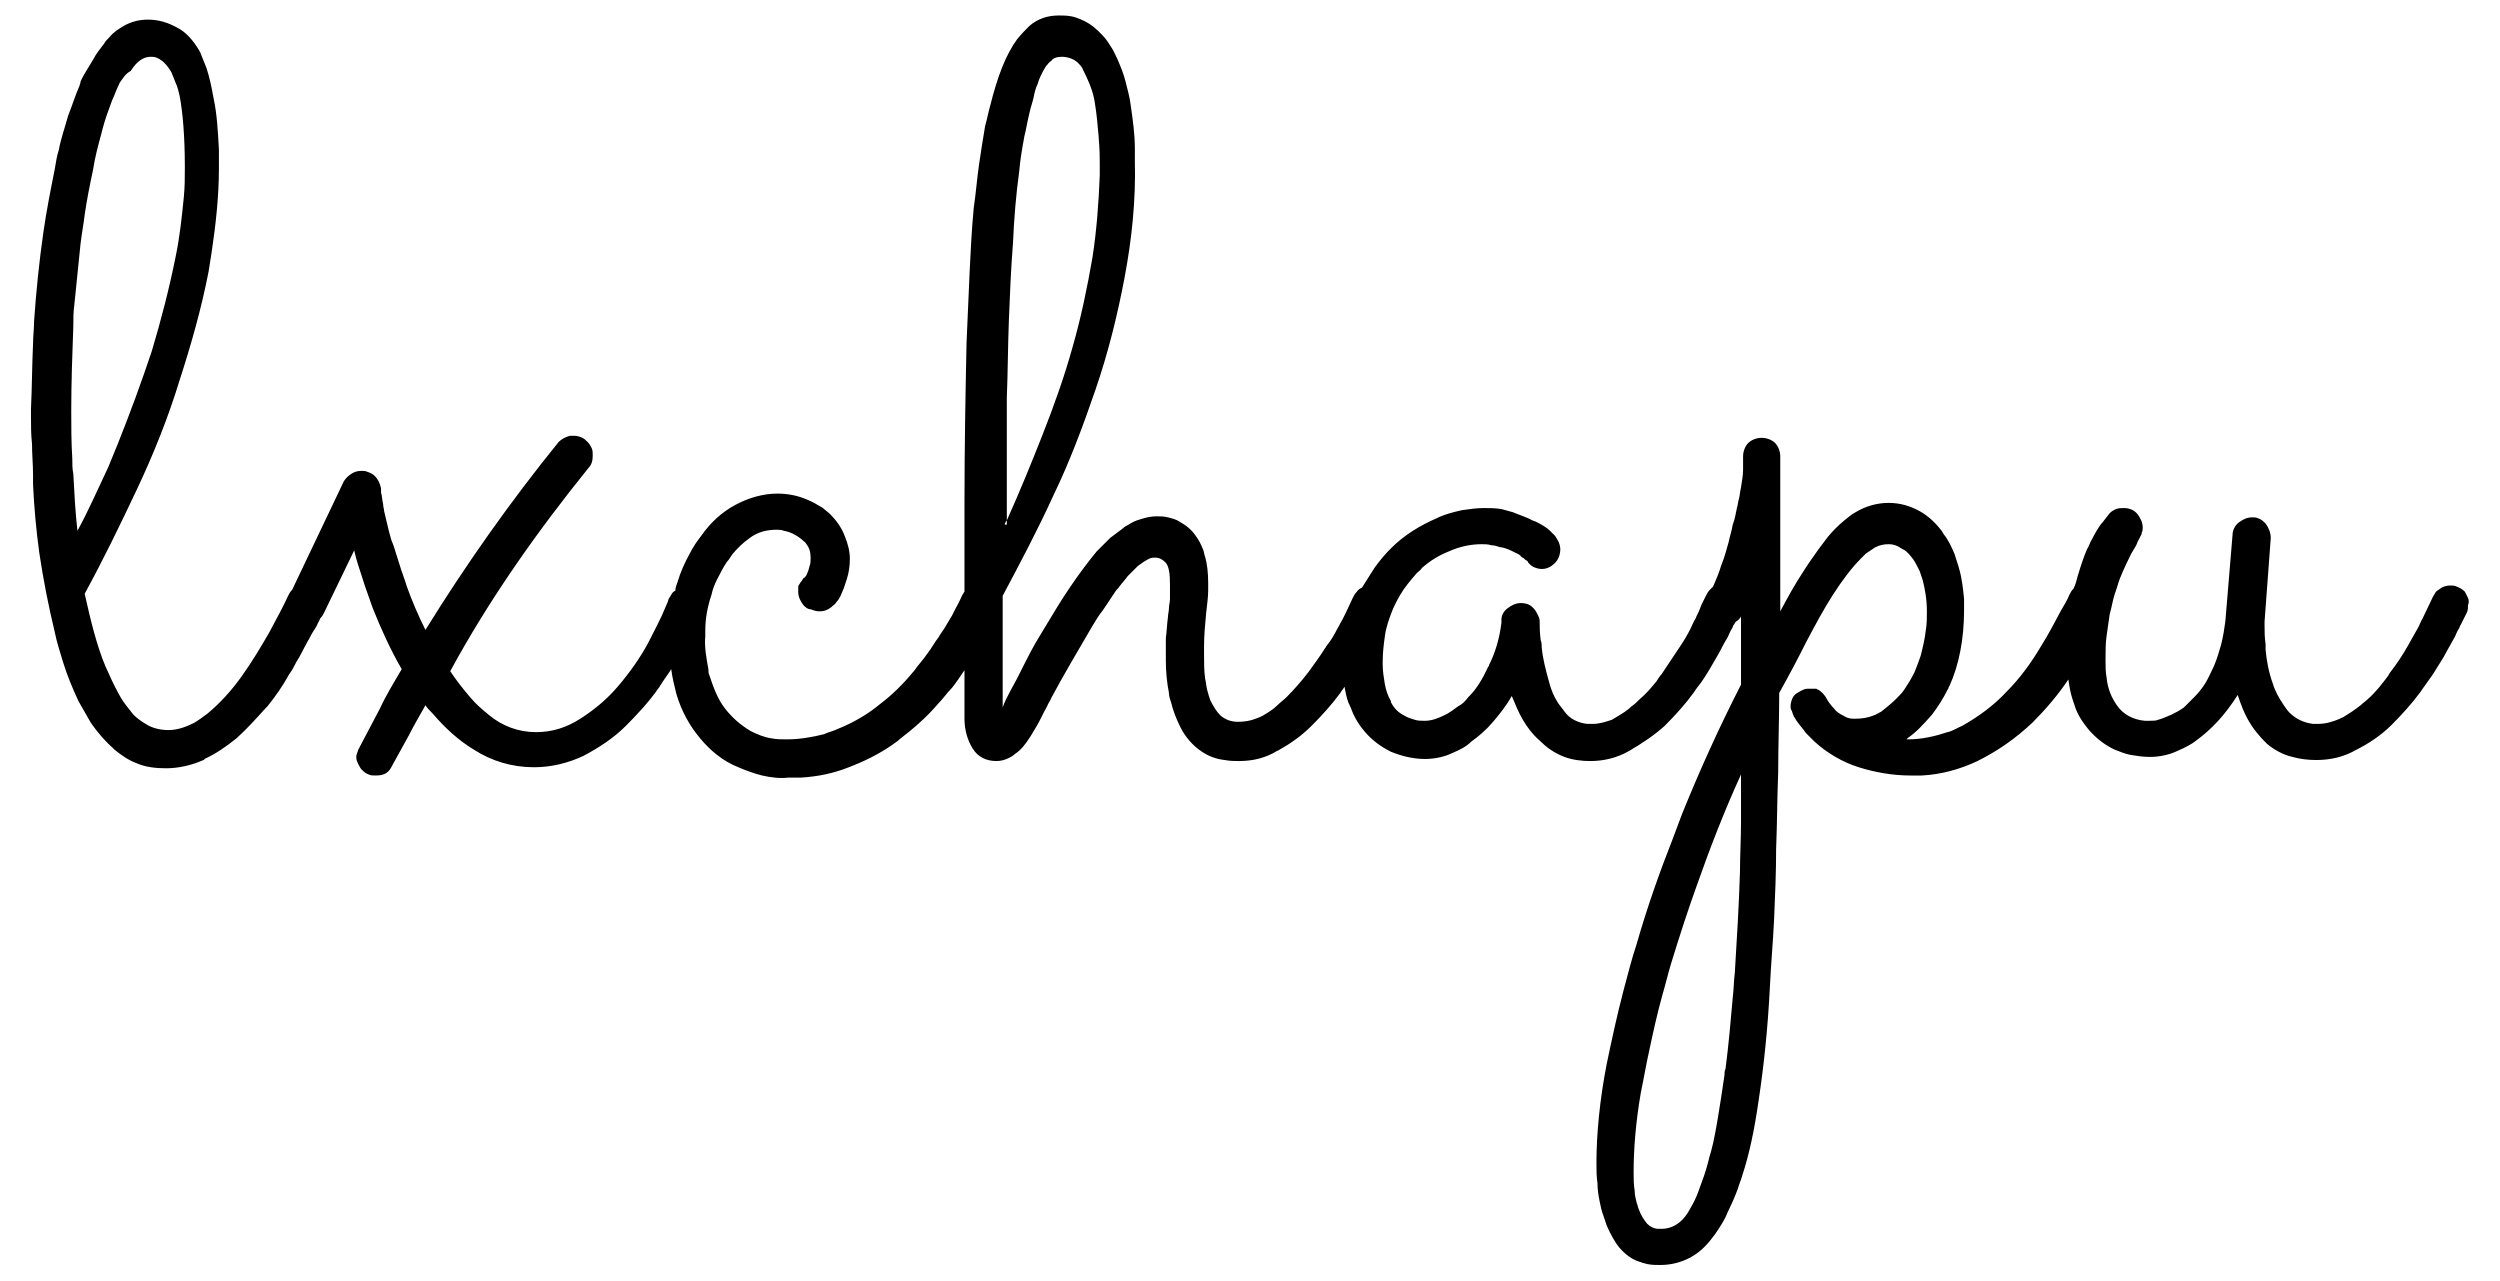
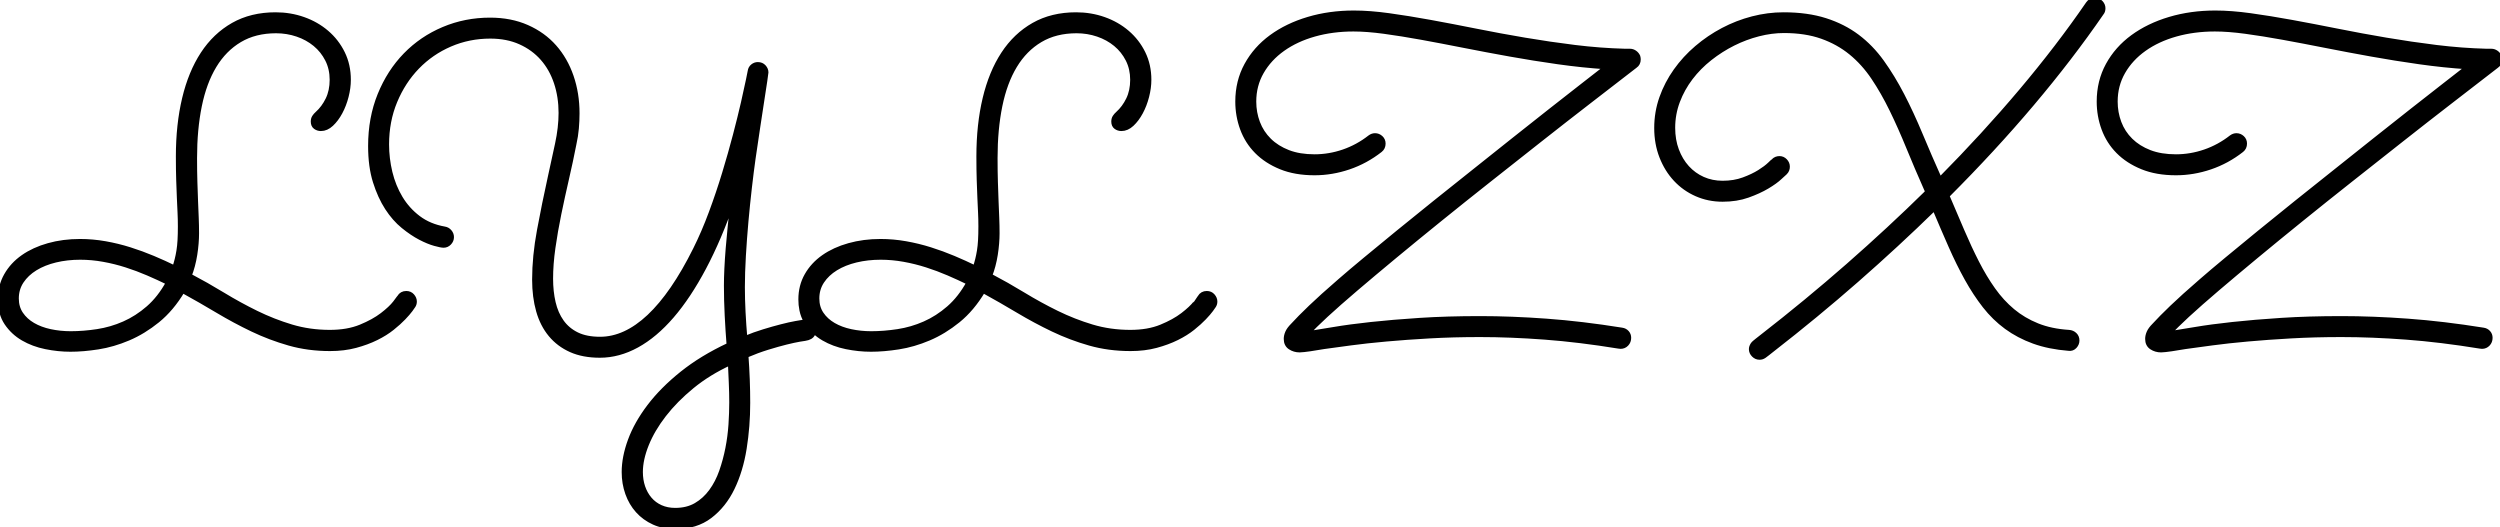
- <svg viewBox="0 0 242.1 124" height="50">
-   <g>
-     <path d="M239,57.9c-0.1-0.2-0.2-0.4-0.3-0.6c-0.2-0.2-0.5-0.4-0.8-0.5c-0.2-0.1-0.4-0.1-0.6-0.1c-0.4,0-0.7,0.1-1,0.3   c-0.1,0.1-0.3,0.2-0.4,0.3c-0.1,0.2-0.2,0.3-0.3,0.5c-0.3,0.6-0.6,1.3-1,2.1c-0.2,0.3-0.3,0.7-0.5,1c-0.3,0.5-0.6,1.1-0.9,1.6   c-0.5,0.9-1.1,1.8-1.8,2.7c0,0.1-0.1,0.1-0.1,0.2c-0.6,0.8-1.2,1.6-2,2.3c-0.2,0.2-0.5,0.4-0.7,0.6c-0.5,0.4-1.1,0.8-1.6,1.1   c-0.1,0.1-0.3,0.1-0.4,0.2c-0.7,0.3-1.4,0.5-2.1,0.5H224c-0.9-0.1-1.7-0.5-2.3-1.1c-0.2-0.2-0.4-0.5-0.6-0.8c-0.4-0.6-0.8-1.3-1-2   c-0.4-1.1-0.6-2.2-0.7-3.3v-0.5c-0.1-0.7-0.1-1.3-0.1-1.8v-0.4l0.6-8.1c0-0.5-0.2-1-0.5-1.4c-0.2-0.2-0.4-0.4-0.7-0.5   c-0.2-0.1-0.4-0.1-0.6-0.1c-0.5,0-0.9,0.2-1.3,0.5c-0.4,0.3-0.6,0.8-0.6,1.2l-0.7,8.4c-0.1,0.7-0.2,1.4-0.4,2.2   c-0.2,0.7-0.4,1.4-0.7,2.1c-0.3,0.6-0.5,1.1-0.8,1.6s-0.7,1-1.1,1.4l-1,1c-0.4,0.3-0.8,0.5-1.2,0.7c-0.5,0.2-0.9,0.4-1.3,0.5   c-0.2,0.1-0.5,0.1-0.8,0.1h-0.5c-1.1-0.1-2.1-0.6-2.7-1.5c-0.5-0.7-0.9-1.6-1-2.7c-0.1-0.5-0.1-1.1-0.1-1.6c0-0.1,0-0.1,0-0.2   c0-0.8,0-1.5,0.1-2.2c0.1-0.7,0.2-1.4,0.3-2.1c0.2-0.7,0.3-1.4,0.5-2c0.2-0.5,0.3-1,0.5-1.5c0.4-1,0.8-1.8,1.1-2.4   c0.3-0.5,0.5-0.8,0.6-1.1c0-0.1,0.1-0.2,0.1-0.2c0.1-0.2,0.2-0.4,0.3-0.6v-0.1c0.1-0.2,0.1-0.3,0.1-0.5c0-0.5-0.2-0.9-0.5-1.3   c-0.3-0.4-0.8-0.6-1.3-0.6c-0.3,0-0.5,0-0.8,0.1c-0.2,0.1-0.4,0.2-0.6,0.4l-0.7,0.9l-0.1,0.1c-0.3,0.4-0.6,0.9-0.9,1.5   c-0.2,0.3-0.3,0.7-0.5,1c-0.3,0.7-0.6,1.6-0.9,2.6c-0.1,0.4-0.2,0.8-0.4,1.2c-0.2,0.2-0.3,0.4-0.4,0.6c-0.2,0.5-0.5,1-0.8,1.5   c-0.6,1.1-1.2,2.3-1.9,3.4c-1,1.7-2.1,3.2-3.4,4.5c-1.2,1.3-2.7,2.4-4.3,3.3c-0.5,0.2-0.9,0.5-1.4,0.6c-1.2,0.4-2.5,0.7-3.8,0.7   h-0.2c0,0,0.1,0,0.1-0.1c0.9-0.6,1.6-1.4,2.4-2.3c0.6-0.8,1.1-1.6,1.5-2.4c0.1-0.1,0.1-0.3,0.2-0.4c0.9-2,1.4-4.5,1.4-7.3V58   c-0.1-1-0.2-2-0.5-3c-0.1-0.4-0.3-0.9-0.4-1.3c-0.3-0.7-0.6-1.4-1.1-2c0-0.1-0.1-0.1-0.1-0.2c-0.6-0.8-1.3-1.5-2.2-2   c-0.9-0.5-1.9-0.8-3-0.8c-1.1,0-2.2,0.3-3.2,0.9c-0.4,0.2-0.7,0.5-1.1,0.8c-0.6,0.5-1.1,1-1.6,1.6c-0.3,0.4-0.6,0.8-0.9,1.2   c-0.5,0.7-1,1.4-1.5,2.2c-0.8,1.2-1.5,2.5-2.2,3.8v-15c0-0.5-0.2-1-0.5-1.3s-0.8-0.5-1.3-0.5s-1,0.2-1.3,0.5s-0.5,0.8-0.5,1.3v1.1   c0,0.1,0,0.1,0,0.2c0,0.5-0.1,1-0.2,1.7c-0.1,0.4-0.1,0.7-0.2,1.1c-0.1,0.3-0.1,0.6-0.2,0.9c-0.1,0.5-0.2,1.1-0.4,1.6   c-0.1,0.6-0.3,1.2-0.4,1.7c-0.2,0.7-0.4,1.5-0.7,2.2c-0.2,0.7-0.5,1.4-0.8,2.1c-0.1,0.1-0.2,0.2-0.3,0.3c-0.2,0.2-0.3,0.4-0.4,0.6   c-0.1,0.2-0.2,0.4-0.3,0.6c-0.1,0.2-0.2,0.4-0.3,0.7s-0.3,0.6-0.4,0.9c-0.2,0.3-0.3,0.6-0.5,1c-0.3,0.6-0.6,1.1-1,1.7   c-0.6,0.9-1.2,1.8-1.8,2.7c-0.2,0.2-0.3,0.4-0.5,0.7c-0.5,0.6-1,1.2-1.6,1.7c-0.3,0.3-0.5,0.5-0.8,0.7c-0.4,0.4-0.9,0.7-1.4,1   c-0.2,0.1-0.3,0.2-0.5,0.3c-0.6,0.2-1.2,0.4-1.8,0.4h-0.6c-0.9-0.1-1.7-0.5-2.2-1.2c-0.2-0.3-0.4-0.5-0.6-0.8   c-0.4-0.6-0.7-1.3-0.9-2.1c-0.3-1.1-0.6-2.2-0.7-3.3c0-0.2,0-0.5-0.1-0.7c-0.1-0.8-0.1-1.4-0.1-1.9c0-0.2-0.1-0.4-0.2-0.6   c-0.1-0.2-0.2-0.4-0.4-0.6l-0.1-0.1c-0.3-0.3-0.7-0.4-1.1-0.4c-0.5,0-0.9,0.2-1.3,0.5c-0.4,0.3-0.6,0.7-0.6,1.1v0.3   c-0.2,1.6-0.6,2.9-1.2,4.1c0,0.1-0.1,0.2-0.1,0.2c-0.5,1.1-1.1,2.1-1.8,2.8c0,0,0,0-0.1,0.1c-0.3,0.4-0.6,0.7-1,0.9   c-0.4,0.3-0.8,0.6-1.2,0.8c-0.8,0.4-1.4,0.6-2,0.6h-0.1c-0.3,0-0.6,0-0.9-0.1c-0.3-0.1-0.7-0.2-1-0.4c-0.6-0.3-1-0.7-1.3-1.3   c0,0,0,0,0-0.1c-0.3-0.5-0.5-1.1-0.6-1.7s-0.2-1.2-0.2-1.9c0-0.1,0-0.1,0-0.2c0-0.9,0.1-1.7,0.2-2.4c0.1-0.9,0.4-1.7,0.7-2.5   c0.2-0.5,0.5-1.1,0.8-1.6c0.4-0.7,1-1.4,1.6-2.1c0.2-0.2,0.4-0.3,0.5-0.5c0.8-0.7,1.6-1.2,2.6-1.6c1.1-0.5,2.2-0.7,3.2-0.7   c0.3,0,0.6,0,0.9,0.1c0.3,0,0.6,0.1,0.9,0.2h0.1c0.5,0.1,0.9,0.3,1.3,0.5c0.2,0.1,0.5,0.2,0.6,0.4c0.1,0.1,0.2,0.1,0.3,0.2l0.1,0.1   c0.2,0.1,0.3,0.2,0.3,0.3c0.2,0.2,0.3,0.3,0.5,0.4c0.2,0.1,0.5,0.2,0.8,0.2c0.5,0,0.9-0.2,1.3-0.6c0.3-0.3,0.5-0.8,0.5-1.3   c0-0.3-0.1-0.6-0.2-0.8c-0.1-0.2-0.2-0.3-0.3-0.5c0,0-0.2-0.2-0.4-0.4l-0.1-0.1c-0.3-0.3-0.8-0.6-1.4-0.9c-0.1,0-0.2-0.1-0.3-0.1   c-0.5-0.3-1.2-0.5-1.9-0.8c-0.4-0.1-0.7-0.2-1.1-0.3c-0.6-0.1-1.1-0.1-1.7-0.1c-0.7,0-1.4,0.1-2.1,0.2c-0.9,0.2-1.7,0.4-2.5,0.8   c-1.6,0.7-3.1,1.6-4.4,2.9c-0.6,0.6-1.1,1.2-1.6,1.9c-0.4,0.6-0.8,1.3-1.2,1.9c-0.2,0.1-0.4,0.2-0.5,0.4c-0.2,0.2-0.3,0.4-0.4,0.6   c-0.2,0.4-0.4,0.9-0.7,1.5c-0.1,0.2-0.2,0.4-0.3,0.6c-0.2,0.3-0.3,0.6-0.5,0.9c-0.3,0.6-0.6,1.1-1,1.6c-0.1,0.1-0.1,0.2-0.2,0.3   c-0.5,0.8-1.1,1.6-1.6,2.3c-0.7,0.9-1.4,1.7-2.1,2.4c-0.3,0.3-0.6,0.5-0.9,0.8c-0.4,0.4-0.9,0.7-1.4,1c-0.2,0.1-0.4,0.2-0.7,0.3   c-0.5,0.2-1.1,0.3-1.7,0.3c-0.7,0-1.2-0.2-1.7-0.6c-0.4-0.4-0.7-0.9-1-1.5c-0.1-0.3-0.2-0.6-0.3-1c-0.1-0.4-0.1-0.7-0.2-1.1   c-0.1-0.8-0.1-1.5-0.1-2.3v-0.8c0-1.1,0.1-2.1,0.2-3.2c0.1-0.9,0.2-1.6,0.2-2.2v-0.8c0-0.9-0.1-1.8-0.3-2.5   c-0.1-0.2-0.1-0.5-0.2-0.7c-0.2-0.5-0.4-0.9-0.7-1.3c-0.4-0.6-0.9-1-1.6-1.4c-0.3-0.2-0.7-0.3-1.1-0.4c-0.4-0.1-0.7-0.1-1.1-0.1   c-0.5,0-1,0.1-1.6,0.3c-0.4,0.1-0.8,0.3-1.1,0.5c-0.2,0.1-0.4,0.2-0.6,0.4c-0.4,0.3-0.8,0.6-1.2,0.9c-0.4,0.4-0.7,0.7-1.1,1.1   c-0.1,0.1-0.1,0.1-0.2,0.2c-0.9,1.1-1.8,2.3-2.6,3.5c-0.9,1.3-1.7,2.7-2.5,4c-0.1,0.2-0.2,0.3-0.3,0.5c-0.7,1.1-1.3,2.3-1.9,3.5   c-0.3,0.6-0.6,1.2-1,1.9c-0.3,0.6-0.6,1.1-0.8,1.7V57.7c1.7-3.2,3.4-6.4,4.9-9.7c1.6-3.3,2.9-6.8,4.1-10.3s2.1-7.1,2.8-10.8   s1.1-7.5,1-11.3v-1.2c0-1.4-0.2-2.8-0.4-4.2c-0.1-0.8-0.3-1.5-0.5-2.3c-0.2-0.8-0.5-1.5-0.8-2.2c-0.2-0.4-0.4-0.9-0.7-1.3   c-0.4-0.7-1-1.3-1.6-1.8c-0.5-0.4-1.1-0.7-1.7-0.9c-0.6-0.2-1.1-0.2-1.7-0.2c-1,0-2,0.3-2.8,1c-0.4,0.4-0.8,0.8-1.2,1.3   c-1.1,1.5-1.9,3.6-2.6,6.4c-0.2,0.7-0.3,1.3-0.5,2c-0.2,1.2-0.4,2.4-0.6,3.8c-0.2,1.4-0.3,2.8-0.5,4.1c-0.2,2.1-0.3,4.1-0.4,6.2   c-0.1,2.3-0.2,4.6-0.3,6.9c-0.1,4.8-0.2,10-0.2,15.6v8.5c-0.1,0.1-0.1,0.2-0.2,0.3c-0.1,0.2-0.3,0.7-0.7,1.4   c-0.1,0.2-0.2,0.4-0.3,0.6c-0.2,0.3-0.4,0.7-0.6,1c-0.2,0.4-0.5,0.7-0.7,1.1c-0.4,0.5-0.7,1.1-1.1,1.6c-0.4,0.6-0.9,1.1-1.3,1.7   l-0.1,0.1c-0.9,1.1-2,2.2-3.2,3.1c-1.2,1-2.6,1.8-4.1,2.4c-0.4,0.2-0.9,0.3-1.3,0.5c-1.2,0.3-2.4,0.5-3.6,0.5c-0.5,0-1,0-1.5-0.1   c-0.7-0.1-1.4-0.4-2-0.7c-1-0.6-1.8-1.3-2.5-2.2c-0.7-0.9-1.1-2-1.5-3.2c-0.1-0.2-0.1-0.4-0.1-0.6c-0.2-1.1-0.4-2.2-0.3-3.2v-0.5   c0-1.2,0.2-2.3,0.6-3.5c0.1-0.5,0.3-1,0.5-1.4c0.3-0.6,0.6-1.2,1-1.8c0.2-0.2,0.3-0.4,0.5-0.7c0.5-0.6,1-1.1,1.7-1.6   c0.8-0.6,1.7-0.8,2.6-0.8c0.2,0,0.5,0,0.7,0.1c0.6,0.1,1.2,0.4,1.7,0.8c0.2,0.2,0.4,0.3,0.5,0.5c0.3,0.4,0.4,0.8,0.4,1.3   c0,0.3,0,0.6-0.1,0.8c0,0.1-0.1,0.3-0.1,0.4c-0.1,0.2-0.1,0.3-0.2,0.5C78,55.8,78,55.9,77.8,56c-0.1,0.2-0.3,0.4-0.4,0.6   c-0.1,0.1-0.1,0.2-0.1,0.3v0.4c0,0.5,0.2,0.9,0.5,1.3c0.2,0.2,0.4,0.4,0.7,0.4c0.5,0.2,0.7,0.2,0.9,0.2c0.4,0,0.7-0.1,1.1-0.4   c0.2-0.2,0.4-0.3,0.5-0.5c0.2-0.2,0.3-0.4,0.4-0.6c0.1-0.2,0.2-0.5,0.3-0.7c0.1-0.3,0.2-0.6,0.3-0.9c0.2-0.6,0.3-1.3,0.3-2   c0-0.7-0.2-1.5-0.5-2.2c-0.3-0.8-0.8-1.5-1.4-2.1c-0.2-0.2-0.5-0.4-0.7-0.6c-0.5-0.3-1-0.6-1.5-0.8c-0.9-0.4-1.9-0.6-2.9-0.6   c-1.4,0-2.8,0.4-4.1,1.1s-2.4,1.7-3.3,3c-0.4,0.5-0.8,1.1-1.1,1.7c-0.5,0.9-0.9,1.8-1.2,2.8c-0.1,0.3-0.2,0.5-0.2,0.8   c-0.2,0.1-0.3,0.2-0.4,0.4c-0.1,0.2-0.3,0.4-0.3,0.6c-0.1,0.2-0.2,0.5-0.3,0.7c-0.4,1-1,2.1-1.6,3.3c-0.8,1.5-1.8,2.9-2.9,4.2   c-1.1,1.3-2.3,2.3-3.7,3.2c-1.4,0.9-2.8,1.3-4.3,1.3c-1.7,0-3.3-0.6-4.6-1.7c-0.6-0.5-1.2-1-1.7-1.6c-0.7-0.8-1.4-1.7-2-2.6   c3.8-7,8.4-13.5,13.4-19.7c0.3-0.3,0.4-0.7,0.4-1.2c0-0.2,0-0.5-0.1-0.7c-0.1-0.2-0.2-0.4-0.4-0.6c-0.2-0.2-0.3-0.3-0.5-0.4   c-0.2-0.1-0.5-0.2-0.8-0.2h-0.4c-0.4,0.1-0.8,0.3-1.1,0.6c-4.7,5.8-9,11.9-12.9,18.2c-0.7-1.4-1.3-2.8-1.8-4.2   c-0.2-0.7-0.5-1.4-0.7-2.1c-0.2-0.6-0.4-1.3-0.6-1.9c-0.1-0.2-0.1-0.3-0.2-0.5c-0.3-1-0.5-2-0.7-2.8c0-0.2-0.1-0.4-0.1-0.7   c-0.1-0.4-0.1-0.8-0.2-1.1v-0.4c-0.1-0.5-0.3-0.9-0.6-1.2c-0.2-0.2-0.4-0.3-0.7-0.4c-0.2-0.1-0.4-0.1-0.6-0.1c-0.4,0-0.7,0.1-1,0.3   s-0.5,0.4-0.7,0.7l-5,10.5c-0.2,0.2-0.3,0.4-0.4,0.6c-0.4,0.9-1,2-1.8,3.5c-0.8,1.4-1.7,2.9-2.7,4.3c-1,1.4-2.1,2.6-3.3,3.6   c-0.4,0.3-0.8,0.6-1.3,0.9c-0.8,0.4-1.6,0.7-2.5,0.7c-0.8,0-1.6-0.2-2.2-0.6c-0.5-0.3-1.1-0.7-1.5-1.3c-0.4-0.5-0.8-1-1.1-1.6   c-0.5-0.9-0.9-1.8-1.3-2.7c-0.8-1.9-1.4-4.3-2-7c1.8-3.3,3.5-6.8,5.1-10.2c1.6-3.4,3-6.9,4.1-10.5c1.1-3.4,2.1-6.9,2.8-10.5   c0.1-0.6,0.2-1.3,0.3-1.9c0.4-2.7,0.7-5.4,0.7-8.1v-1.8c-0.1-1.9-0.2-3.5-0.5-4.9c-0.2-1.1-0.4-2.1-0.7-3c-0.2-0.5-0.4-1-0.6-1.5   c0-0.1-0.1-0.1-0.1-0.2c-0.6-1-1.3-1.8-2.1-2.2c-0.9-0.5-1.8-0.8-2.9-0.8c-0.8,0-1.6,0.2-2.3,0.6c-0.5,0.3-1,0.6-1.4,1.1   c-0.2,0.2-0.4,0.4-0.5,0.6C9.8,4.6,9.3,5.2,9,5.8C8.6,6.5,8.1,7.2,7.8,7.9c0,0.2-0.1,0.3-0.1,0.4C7.3,9.2,7,10.2,6.6,11.2   c-0.3,1.1-0.7,2.2-0.9,3.3c-0.2,0.6-0.3,1.3-0.4,1.9c-0.4,2-0.8,4-1.1,6.1c-0.4,2.8-0.7,5.7-0.9,8.6c0,0.7-0.1,1.5-0.1,2.2   c-0.1,2.1-0.1,4.2-0.2,6.3v0.8c0,0.8,0,1.7,0.1,2.6c0,1,0.1,2,0.1,3v0.9c0.1,2.2,0.3,4.4,0.6,6.6c0.4,2.7,0.9,5.2,1.5,7.7   c0.2,1,0.5,1.9,0.8,2.9c0.4,1.3,0.9,2.5,1.5,3.8c0.4,0.7,0.8,1.4,1.2,2.1c0.7,1,1.4,1.8,2.3,2.6c0.6,0.5,1.3,1,2.1,1.3   c0.9,0.4,1.9,0.5,2.9,0.5c1.2,0,2.5-0.3,3.6-0.8c0,0,0.1,0,0.1-0.1c1.1-0.5,2.1-1.2,3.1-2c1-0.9,1.9-1.9,2.8-2.9   c0.1-0.1,0.1-0.1,0.2-0.2c0.8-1,1.5-2,2.1-3.1c0.3-0.4,0.5-0.8,0.7-1.2c0.4-0.6,0.7-1.3,1.1-2c0.2-0.3,0.3-0.6,0.5-0.9   s0.4-0.6,0.5-0.9c0.1-0.1,0.1-0.2,0.2-0.4c0.2-0.2,0.3-0.4,0.4-0.6l2.9-6c0.2,0.9,0.5,1.8,0.8,2.7c0.3,1,0.7,2,1,2.9   c0.8,2,1.7,4,2.8,5.9c-0.7,1.2-1.5,2.5-2.1,3.8c-0.7,1.3-1.3,2.5-2,3.8c0,0.1-0.1,0.1-0.1,0.2c-0.1,0.3-0.2,0.5-0.2,0.7   c0,0.3,0.1,0.5,0.2,0.7c0.1,0.2,0.2,0.4,0.3,0.5c0.2,0.2,0.4,0.4,0.7,0.5c0.2,0.1,0.4,0.1,0.7,0.1c0.5,0,0.9-0.1,1.2-0.4   c0.2-0.2,0.3-0.4,0.4-0.6l1.6-2.9c0.5-1,1.1-2,1.6-2.9c0.2,0.3,0.4,0.5,0.7,0.8c1.2,1.4,2.5,2.6,4,3.5c1.7,1.1,3.7,1.7,5.8,1.7   c1.7,0,3.3-0.4,4.8-1.1c1.5-0.8,2.9-1.7,4.1-2.9c1.2-1.2,2.3-2.4,3.2-3.7c0.1-0.1,0.1-0.2,0.2-0.3c0.3-0.5,0.7-1,1-1.5   c0.1,0.8,0.3,1.6,0.5,2.4c0.5,1.7,1.3,3.1,2.3,4.3s2.2,2.2,3.7,2.8c0.7,0.3,1.5,0.6,2.3,0.8c0.9,0.2,1.7,0.3,2.6,0.2h1.2   c1.6-0.1,3.1-0.4,4.6-1c0.2-0.1,0.3-0.1,0.5-0.2c1.5-0.6,3-1.4,4.3-2.4l0.1-0.1c1.3-1,2.6-2.1,3.7-3.4c0.5-0.5,0.9-1.1,1.4-1.6   c0.4-0.5,0.8-1.1,1.2-1.7v4.7c0,1.1,0.3,2.1,0.8,2.9s1.3,1.2,2.3,1.2c0.4,0,0.8-0.1,1.2-0.3c0.2-0.1,0.4-0.2,0.6-0.4   c0.5-0.3,1-0.9,1.5-1.7c0.2-0.3,0.4-0.7,0.6-1c0.3-0.5,0.6-1.2,1-1.9c0.1-0.3,0.3-0.5,0.4-0.8c0.6-1.1,1.2-2.2,1.9-3.4   s1.4-2.4,2.1-3.6c0.3-0.5,0.6-1,1-1.5c0.4-0.6,0.8-1.2,1.2-1.8c0.1-0.2,0.3-0.3,0.4-0.5c0.3-0.4,0.6-0.7,0.8-1l1-1   c0.4-0.3,0.7-0.5,1.1-0.7c0.2-0.1,0.4-0.1,0.6-0.1c0.4,0,0.7,0.2,1,0.5c0.3,0.4,0.4,1,0.4,2.1V58c0,0.3-0.1,0.6-0.1,0.9   s-0.1,0.6-0.1,0.9c-0.1,0.7-0.1,1.3-0.2,2V64c0,1,0.1,2.1,0.3,3.1c0,0.3,0.1,0.6,0.2,0.9c0.2,0.8,0.5,1.6,0.9,2.4   c0.5,1,1.2,1.8,2.1,2.4c0.6,0.4,1.3,0.7,2.2,0.8c0.5,0.1,1,0.1,1.4,0.1c1.3,0,2.6-0.3,3.7-1c0.1,0,0.2-0.1,0.2-0.1   c1.1-0.6,2.2-1.4,3.1-2.3c1-1,2-2.1,2.8-3.2c0.1-0.2,0.3-0.4,0.4-0.6c0.1,0.5,0.2,1.1,0.4,1.6c0.1,0.1,0.1,0.3,0.2,0.4   c0.3,0.9,0.8,1.7,1.4,2.4c0.7,0.8,1.5,1.4,2.5,1.9c1,0.4,2.1,0.7,3.3,0.7c0.9,0,1.9-0.2,2.7-0.6c0.7-0.3,1.3-0.6,1.8-1.1   c0.7-0.5,1.4-1.1,2-1.8c0.7-0.8,1.4-1.7,1.9-2.6c0.1,0.2,0.2,0.5,0.3,0.7c0.6,1.5,1.4,2.8,2.6,3.8c0.6,0.6,1.4,1.1,2.2,1.4   c0.8,0.3,1.7,0.4,2.5,0.4c1.3,0,2.6-0.3,3.8-1s2.4-1.5,3.4-2.4c1-1,2-2.1,2.8-3.2c0.3-0.5,0.7-0.9,1-1.4c0.4-0.6,0.8-1.3,1.2-2   c0.1-0.2,0.3-0.5,0.4-0.7c0.2-0.4,0.4-0.8,0.6-1.1s0.3-0.7,0.5-1c0.1-0.1,0.1-0.3,0.2-0.4c0.1-0.1,0.1-0.2,0.2-0.3   c0.2-0.1,0.4-0.3,0.5-0.5v6.6c-2.1,4.1-4,8.3-5.7,12.5c-0.3,0.8-0.6,1.6-0.9,2.4c-1.3,3.3-2.5,6.7-3.5,10.2   c-0.5,1.5-0.9,3.1-1.3,4.6c-0.6,2.3-1.1,4.6-1.6,7c-0.7,3.6-1,6.9-1,9.6c0,0.7,0,1.3,0.1,2c0,0.6,0.1,1.2,0.2,1.7   c0.1,0.5,0.2,1,0.4,1.5c0.1,0.3,0.2,0.6,0.3,0.9c0.4,0.9,0.8,1.6,1.2,2.1c0.6,0.7,1.3,1.2,2,1.4c0.1,0,0.2,0.1,0.3,0.1   c0.6,0.2,1.1,0.2,1.6,0.2h0.1c1.7,0,3.3-0.7,4.4-1.9c0.3-0.3,0.6-0.7,0.9-1.1c0.4-0.6,0.9-1.3,1.2-2.1c0.4-0.8,0.7-1.5,1-2.3   c0.1-0.4,0.3-0.8,0.4-1.2c0.7-2.1,1.2-4.5,1.6-7.3c0.5-3.3,0.9-7,1.1-11.1c0.1-2.1,0.3-4.3,0.4-6.4c0.1-2.3,0.2-4.6,0.2-6.9   c0.1-2.5,0.1-4.9,0.2-7.4c0-2.6,0.1-5.2,0.1-7.7c0.9-1.6,1.8-3.3,2.6-4.9c0.9-1.7,1.7-3.2,2.6-4.6c0.9-1.4,1.8-2.6,2.7-3.5   c0.2-0.2,0.3-0.3,0.5-0.5l0.9-0.6c0.4-0.2,0.8-0.3,1.3-0.3c0.4,0,0.8,0.1,1.2,0.4c0.1,0,0.1,0.1,0.2,0.1c0.4,0.2,0.7,0.6,1,1   c0.2,0.3,0.4,0.7,0.6,1.1c0.1,0.3,0.2,0.6,0.3,0.9c0.2,0.8,0.4,1.8,0.4,3c0,0.6,0,1.2-0.1,1.8c-0.1,0.9-0.3,1.7-0.5,2.5   c-0.2,0.6-0.4,1.1-0.6,1.6c-0.3,0.6-0.6,1.1-1,1.7c-0.2,0.3-0.5,0.6-0.8,0.9c-0.4,0.4-0.9,0.8-1.4,1.2c-0.2,0.1-0.5,0.3-0.8,0.4   c-0.5,0.2-1.1,0.3-1.7,0.3c-0.1,0-0.1,0-0.2,0c-0.4,0-0.7-0.1-1-0.3c-0.4-0.2-0.7-0.4-0.9-0.7c-0.3-0.3-0.6-0.7-0.8-1.1   c-0.2-0.3-0.4-0.5-0.7-0.7c-0.1,0-0.2-0.1-0.2-0.1h-0.1c0,0,0,0-0.1,0c0,0,0,0-0.1,0h-0.6c-0.2,0-0.4,0.1-0.6,0.2   c-0.2,0.1-0.3,0.2-0.5,0.3l-0.1,0.1l-0.1,0.1c-0.2,0.3-0.3,0.7-0.3,1c0,0.1,0,0.3,0.1,0.4c0.1,0.2,0.1,0.4,0.2,0.5   c0,0.1,0,0.1,0.1,0.2c0.2,0.4,0.5,0.7,0.8,1.1c0.1,0.1,0.2,0.3,0.3,0.4l0.8,0.8c1.2,1.1,2.7,2,4.3,2.5s3.3,0.8,5,0.8h1.1   c1.9-0.1,3.7-0.6,5.4-1.4c2-1,3.7-2.2,5.3-3.7c1.3-1.3,2.5-2.7,3.5-4.2c0.1,0.7,0.2,1.3,0.4,1.9c0.1,0.3,0.2,0.6,0.3,0.9   c0.3,0.8,0.8,1.5,1.3,2.1c0.7,0.8,1.6,1.5,2.5,1.9c0.5,0.2,1,0.4,1.5,0.5c0.6,0.1,1.2,0.2,1.9,0.2c0.9,0,1.9-0.2,2.7-0.6   c0.7-0.3,1.3-0.6,1.8-1c1.5-1.1,2.8-2.5,4-4.4c0.3,0.9,0.6,1.7,1,2.4c0.5,0.9,1.1,1.6,1.8,2.3c0.7,0.6,1.6,1.1,2.5,1.3   c0.7,0.2,1.5,0.3,2.3,0.3c1.4,0,2.7-0.3,3.9-1c1.2-0.6,2.4-1.4,3.4-2.4s2-2.1,2.8-3.2c0.4-0.6,0.8-1.1,1.2-1.7   c0.3-0.5,0.7-1.1,1-1.6c0.4-0.7,0.7-1.3,1-1.8c0.2-0.3,0.3-0.7,0.5-1c0.1-0.1,0.1-0.3,0.2-0.4c0.3-0.6,0.5-1,0.6-1.2   c0.1-0.2,0.1-0.5,0.1-0.7C239.1,58.4,239.1,58.1,239,57.9z M97.5,50.4V38.5c0.1-2.4,0.1-4.9,0.2-7.5c0.1-2.5,0.2-5,0.4-7.5   c0.1-2.4,0.3-4.7,0.6-6.9c0.1-1.2,0.3-2.3,0.5-3.4c0.2-0.8,0.3-1.5,0.5-2.3c0.1-0.5,0.3-1,0.4-1.5s0.2-0.9,0.4-1.3   c0.1-0.4,0.3-0.8,0.5-1.2c0.1-0.2,0.2-0.3,0.3-0.5c0.2-0.2,0.3-0.4,0.5-0.5c0.2-0.3,0.6-0.4,1-0.4c0.6,0,1.2,0.2,1.6,0.6   c0.2,0.2,0.4,0.4,0.5,0.7c0.2,0.4,0.4,0.8,0.6,1.3c0.2,0.5,0.4,1.1,0.5,1.7c0.2,1.2,0.3,2.3,0.4,3.5v0.1c0.1,1.1,0.1,1.9,0.1,2.4   V17c-0.1,2.6-0.3,5.3-0.7,7.9c-0.5,2.9-1.1,5.8-1.9,8.6c-0.8,2.9-1.8,5.7-2.9,8.5C99.9,44.8,98.8,47.5,97.5,50.4v0.4h-0.2   C97.3,50.7,97.4,50.5,97.5,50.4z M7.5,51.4c-0.2-1.7-0.3-3.6-0.4-5.5C7,45.4,7,44.9,7,44.4c-0.1-1.6-0.1-3.1-0.1-4.6   c0-2.7,0.1-5.5,0.2-8.2c0-0.7,0-1.4,0.1-2.1c0.2-2,0.4-3.9,0.6-5.9c0.1-0.9,0.3-1.9,0.4-2.8c0.2-1.4,0.5-2.9,0.8-4.3   c0.2-1.3,0.5-2.4,0.8-3.5c0.2-0.8,0.4-1.5,0.7-2.3c0.2-0.5,0.3-0.9,0.5-1.3c0.2-0.5,0.4-1,0.6-1.4c0.3-0.4,0.5-0.8,1-1.1   c0.1,0,0.1-0.1,0.1-0.1c0.6-0.9,1.2-1.3,1.9-1.3c0.2,0,0.4,0,0.6,0.1c0.5,0.2,1,0.7,1.4,1.4c0.1,0.3,0.3,0.7,0.4,1   c0.2,0.4,0.3,0.9,0.4,1.3c0.3,1.6,0.5,3.9,0.5,6.9c0,1,0,1.9-0.1,2.9c-0.2,2-0.4,3.9-0.8,5.8c-0.6,3-1.4,6.1-2.3,9.1   c-1,3-2.1,6-3.3,9c-0.3,0.7-0.6,1.5-0.9,2.2C9.5,47.3,8.6,49.4,7.5,51.4z M168.6,79.6c0,1.6-0.1,3.2-0.1,4.8   c-0.1,3.3-0.3,6.5-0.5,9.8c-0.1,0.8-0.1,1.6-0.2,2.4c-0.2,2.3-0.4,4.6-0.7,6.9c-0.1,0.2-0.1,0.4-0.1,0.6c-0.2,1.4-0.4,2.7-0.6,3.9   c-0.2,1.2-0.4,2.4-0.7,3.5c-0.2,0.6-0.3,1.2-0.5,1.8c-0.2,0.7-0.5,1.4-0.7,2c-0.2,0.6-0.5,1.2-0.8,1.7c-0.3,0.6-0.7,1.1-1.1,1.4   c-0.5,0.4-1.1,0.6-1.7,0.6h-0.3c-0.4,0-0.8-0.2-1.1-0.5c-0.3-0.4-0.6-0.8-0.8-1.4c-0.1-0.2-0.1-0.4-0.2-0.6   c-0.1-0.4-0.2-0.8-0.2-1.2c-0.1-0.6-0.1-1.2-0.1-1.8c0-2.2,0.2-4.8,0.7-7.7c0.3-1.4,0.5-2.7,0.8-4c0.4-1.9,0.8-3.7,1.3-5.5   c0.3-1,0.5-1.9,0.8-2.9c0.8-2.6,1.6-5.1,2.5-7.6c1.3-3.7,2.7-7.3,4.3-10.8C168.6,76.5,168.6,78,168.6,79.6z" />
+ <svg xmlns="http://www.w3.org/2000/svg" width="549.268" height="115.772" viewBox="0 0 549.268 115.772">
+   <g id="svgGroup" stroke-linecap="round" fill-rule="evenodd" font-size="9pt" stroke="#000" stroke-width="0.25mm" fill="#000" style="stroke:#000;stroke-width:0.25mm;fill:#000">
+     <path d="M 178.632 73.393 A 1.863 1.863 0 0 0 178.8 72.787 A 11.009 11.009 0 0 0 180.933 74.39 Q 183.155 75.684 185.913 76.245 Q 188.672 76.807 191.358 76.807 Q 194.141 76.807 197.437 76.294 Q 200.733 75.781 204.077 74.365 Q 207.422 72.949 210.523 70.435 Q 213.623 67.92 216.016 63.916 Q 219.922 66.065 223.682 68.311 Q 227.442 70.557 231.324 72.412 Q 235.205 74.268 239.405 75.464 Q 243.604 76.66 248.389 76.66 Q 251.465 76.66 254.004 75.977 Q 256.543 75.293 258.57 74.292 Q 260.596 73.291 262.085 72.095 Q 263.575 70.899 264.576 69.849 Q 265.576 68.799 266.114 68.067 Q 266.651 67.334 266.7 67.236 Q 266.992 66.797 266.992 66.26 Q 266.992 65.576 266.48 64.99 Q 265.967 64.404 265.137 64.404 Q 264.112 64.404 263.575 65.283 Q 263.575 65.332 262.647 66.528 Q 261.719 67.725 259.839 69.165 Q 257.959 70.606 255.103 71.777 Q 252.246 72.949 248.34 72.949 Q 243.897 72.949 239.917 71.753 Q 235.938 70.557 232.202 68.726 Q 228.467 66.895 224.854 64.697 Q 221.241 62.5 217.53 60.547 Q 217.92 59.57 218.238 58.374 Q 218.555 57.178 218.75 55.933 Q 218.946 54.688 219.043 53.491 Q 219.141 52.295 219.141 51.27 Q 219.141 49.512 219.068 47.827 Q 218.994 46.143 218.921 44.238 Q 218.848 42.334 218.775 40.039 Q 218.701 37.744 218.701 34.717 Q 218.701 28.418 219.751 23.267 Q 220.801 18.115 222.998 14.478 Q 225.196 10.84 228.565 8.838 Q 231.934 6.836 236.524 6.836 Q 238.965 6.836 241.187 7.593 Q 243.409 8.35 245.093 9.741 Q 246.778 11.133 247.779 13.11 Q 248.78 15.088 248.78 17.529 Q 248.78 19.971 247.876 21.826 Q 246.973 23.682 245.557 24.951 Q 245.166 25.293 244.898 25.708 Q 244.629 26.123 244.629 26.709 Q 244.629 27.539 245.166 27.93 Q 245.703 28.32 246.387 28.32 Q 247.608 28.32 248.706 27.295 Q 249.805 26.27 250.659 24.683 Q 251.514 23.096 252.002 21.192 Q 252.491 19.287 252.491 17.529 Q 252.491 14.307 251.197 11.67 Q 249.903 9.033 247.681 7.129 Q 245.459 5.225 242.554 4.199 Q 239.649 3.174 236.426 3.174 Q 231.104 3.174 227.1 5.444 Q 223.096 7.715 220.41 11.817 Q 217.725 15.918 216.358 21.655 Q 214.991 27.393 214.991 34.375 Q 214.991 37.402 215.064 39.575 Q 215.137 41.748 215.21 43.482 Q 215.284 45.215 215.357 46.68 Q 215.43 48.145 215.43 49.756 Q 215.43 51.465 215.357 52.759 Q 215.284 54.053 215.113 55.103 Q 214.942 56.152 214.722 57.031 Q 214.502 57.91 214.209 58.789 Q 212.012 57.715 209.522 56.665 Q 207.032 55.615 204.395 54.785 Q 201.758 53.955 198.999 53.467 Q 196.241 52.979 193.457 52.979 Q 189.746 52.979 186.524 53.882 Q 183.301 54.785 180.933 56.445 Q 178.565 58.106 177.222 60.474 Q 175.879 62.842 175.879 65.772 A 11.399 11.399 0 0 0 176.113 68.141 A 8.033 8.033 0 0 0 177.101 70.689 A 2.035 2.035 0 0 0 177.038 70.689 Q 176.903 70.689 176.758 70.703 Q 176.221 70.752 174.854 70.996 Q 173.487 71.24 171.68 71.704 Q 169.873 72.168 167.798 72.803 Q 165.723 73.438 163.721 74.268 Q 163.477 71.436 163.33 68.579 Q 163.184 65.723 163.184 63.086 Q 163.184 59.961 163.404 56.201 Q 163.623 52.442 163.965 48.633 Q 164.307 44.824 164.722 41.235 Q 165.137 37.647 165.528 34.863 Q 166.065 31.152 166.577 27.783 Q 167.09 24.414 167.481 21.851 Q 167.871 19.287 168.116 17.7 Q 168.36 16.113 168.36 15.918 Q 168.36 15.234 167.847 14.673 Q 167.334 14.111 166.504 14.111 Q 165.869 14.111 165.357 14.526 Q 164.844 14.942 164.746 15.625 Q 164.746 15.674 164.356 17.578 Q 163.965 19.483 163.257 22.583 Q 162.549 25.684 161.499 29.688 Q 160.45 33.692 159.131 38.037 Q 157.813 42.383 156.201 46.729 Q 154.59 51.074 152.735 54.785 Q 147.852 64.6 142.603 69.531 Q 137.354 74.463 131.836 74.463 Q 128.809 74.463 126.758 73.462 Q 124.707 72.461 123.438 70.679 Q 122.168 68.897 121.607 66.48 Q 121.045 64.063 121.045 61.231 Q 121.045 58.057 121.558 54.443 Q 122.071 50.83 122.852 47.022 Q 123.633 43.213 124.536 39.307 Q 125.44 35.4 126.172 31.641 Q 126.563 29.883 126.709 28.198 Q 126.856 26.514 126.856 24.902 Q 126.856 20.557 125.562 16.797 Q 124.268 13.037 121.826 10.278 Q 119.385 7.52 115.796 5.933 Q 112.207 4.346 107.666 4.346 Q 102.246 4.346 97.437 6.372 Q 92.627 8.399 89.063 12.061 Q 85.498 15.723 83.423 20.825 Q 81.348 25.928 81.348 32.08 Q 81.348 36.572 82.398 39.917 Q 83.448 43.262 85.034 45.703 Q 86.621 48.145 88.575 49.732 Q 90.528 51.318 92.31 52.246 Q 94.092 53.174 95.508 53.565 Q 96.924 53.955 97.461 53.955 Q 98.194 53.955 98.731 53.394 Q 99.268 52.832 99.268 52.1 Q 99.268 51.416 98.804 50.879 Q 98.34 50.342 97.657 50.244 Q 94.336 49.658 91.944 47.852 Q 89.551 46.045 88.013 43.482 Q 86.475 40.918 85.742 37.866 Q 85.01 34.815 85.01 31.738 Q 85.01 26.611 86.817 22.266 Q 88.623 17.92 91.7 14.746 Q 94.776 11.572 98.902 9.79 Q 103.028 8.008 107.715 8.008 Q 111.426 8.008 114.307 9.302 Q 117.188 10.596 119.165 12.842 Q 121.143 15.088 122.168 18.164 Q 123.194 21.24 123.194 24.805 Q 123.194 28.027 122.412 31.641 Q 121.631 35.254 120.85 38.818 Q 119.532 44.775 118.457 50.562 Q 117.383 56.348 117.383 61.426 Q 117.383 65.234 118.262 68.311 Q 119.141 71.387 120.948 73.56 Q 122.754 75.733 125.44 76.929 Q 128.125 78.125 131.787 78.125 Q 135.938 78.125 139.942 75.928 Q 143.946 73.731 147.632 69.458 Q 151.319 65.186 154.688 58.838 Q 158.057 52.49 160.938 44.19 Q 160.645 46.924 160.376 49.561 Q 160.108 52.197 159.912 54.59 Q 159.717 56.983 159.619 59.058 Q 159.522 61.133 159.522 62.744 Q 159.522 65.918 159.693 69.312 Q 159.864 72.705 160.108 75.781 Q 154.151 78.565 149.805 82.056 Q 145.459 85.547 142.627 89.282 Q 139.795 93.018 138.428 96.729 Q 137.061 100.44 137.061 103.711 Q 137.061 106.201 137.842 108.399 Q 138.623 110.596 140.088 112.232 Q 141.553 113.867 143.653 114.819 Q 145.752 115.772 148.389 115.772 Q 152.93 115.772 156.006 113.428 Q 159.082 111.084 160.938 107.251 Q 162.793 103.418 163.575 98.535 Q 164.356 93.652 164.356 88.525 Q 164.356 85.986 164.258 83.374 Q 164.16 80.762 163.965 78.125 Q 166.358 77.1 168.653 76.392 Q 170.948 75.684 172.73 75.244 Q 174.512 74.805 175.659 74.609 Q 176.807 74.414 176.905 74.414 Q 178.229 74.21 178.632 73.393 Z M 357.032 11.182 L 358.106 11.182 Q 358.692 11.182 359.18 11.524 Q 359.668 11.865 359.912 12.402 Q 360.01 12.793 360.01 13.037 Q 360.01 14.014 359.278 14.502 Q 354.541 18.164 349.195 22.29 Q 343.848 26.416 338.306 30.786 Q 332.764 35.156 327.173 39.575 Q 321.582 43.994 316.358 48.218 Q 311.133 52.442 306.421 56.348 Q 301.709 60.254 297.901 63.501 Q 294.092 66.748 291.358 69.263 Q 288.623 71.777 287.354 73.242 Q 289.6 72.9 293.042 72.315 Q 296.485 71.729 301.221 71.216 Q 305.957 70.703 311.939 70.313 Q 317.92 69.922 325.196 69.922 Q 332.032 69.922 339.771 70.484 Q 347.51 71.045 356.348 72.461 Q 357.032 72.559 357.471 73.047 Q 357.91 73.535 357.91 74.219 Q 357.91 75.049 357.373 75.61 Q 356.836 76.172 356.055 76.172 Q 355.86 76.172 355.616 76.123 Q 346.924 74.707 339.38 74.146 Q 331.836 73.584 325.147 73.584 Q 319.287 73.584 314.112 73.877 Q 308.936 74.17 304.59 74.561 Q 300.244 74.951 296.778 75.415 Q 293.311 75.879 290.869 76.221 Q 290.137 76.318 289.356 76.465 Q 288.575 76.611 287.842 76.709 Q 287.11 76.807 286.499 76.88 Q 285.889 76.953 285.547 76.953 Q 284.375 76.953 283.448 76.343 Q 282.52 75.733 282.52 74.463 Q 282.52 73.779 282.837 73.047 Q 283.155 72.315 283.985 71.484 Q 285.498 69.824 287.915 67.505 Q 290.332 65.186 294.336 61.719 Q 296.631 59.717 299.903 57.007 Q 303.174 54.297 307.056 51.123 Q 310.938 47.949 315.235 44.507 Q 319.532 41.065 323.926 37.573 Q 328.321 34.082 332.569 30.689 Q 336.817 27.295 340.625 24.317 Q 344.434 21.338 347.583 18.872 Q 350.733 16.406 352.881 14.746 Q 347.657 14.404 342.31 13.648 Q 336.963 12.891 331.787 11.963 Q 326.612 11.035 321.68 10.059 Q 316.748 9.082 312.329 8.276 Q 307.91 7.471 304.102 6.958 Q 300.293 6.445 297.364 6.445 Q 292.774 6.445 288.794 7.568 Q 284.815 8.692 281.861 10.791 Q 278.907 12.891 277.222 15.82 Q 275.537 18.75 275.537 22.315 Q 275.537 24.756 276.367 26.953 Q 277.198 29.15 278.882 30.811 Q 280.567 32.471 283.033 33.423 Q 285.498 34.375 288.819 34.375 Q 292.041 34.375 295.166 33.301 Q 298.291 32.227 300.977 30.127 Q 301.514 29.736 302.1 29.736 Q 302.832 29.736 303.394 30.249 Q 303.955 30.762 303.955 31.543 Q 303.955 32.471 303.272 33.008 Q 300.098 35.498 296.363 36.768 Q 292.627 38.037 288.819 38.037 Q 284.571 38.037 281.397 36.743 Q 278.223 35.449 276.099 33.301 Q 273.975 31.152 272.925 28.296 Q 271.875 25.44 271.875 22.315 Q 271.875 17.871 273.853 14.258 Q 275.83 10.645 279.297 8.106 Q 282.764 5.567 287.427 4.175 Q 292.09 2.783 297.461 2.783 Q 300.928 2.783 305.176 3.369 Q 309.424 3.955 314.234 4.834 Q 319.043 5.713 324.292 6.763 Q 329.541 7.813 335.01 8.74 Q 340.479 9.668 346.021 10.352 Q 351.563 11.035 357.032 11.182 Z M 546.289 11.182 L 547.364 11.182 Q 547.95 11.182 548.438 11.524 Q 548.926 11.865 549.17 12.402 Q 549.268 12.793 549.268 13.037 Q 549.268 14.014 548.535 14.502 Q 543.799 18.164 538.452 22.29 Q 533.106 26.416 527.564 30.786 Q 522.022 35.156 516.431 39.575 Q 510.84 43.994 505.616 48.218 Q 500.391 52.442 495.679 56.348 Q 490.967 60.254 487.159 63.501 Q 483.35 66.748 480.616 69.263 Q 477.881 71.777 476.612 73.242 Q 478.858 72.9 482.3 72.315 Q 485.742 71.729 490.479 71.216 Q 495.215 70.703 501.197 70.313 Q 507.178 69.922 514.453 69.922 Q 521.289 69.922 529.029 70.484 Q 536.768 71.045 545.606 72.461 Q 546.289 72.559 546.729 73.047 Q 547.168 73.535 547.168 74.219 Q 547.168 75.049 546.631 75.61 Q 546.094 76.172 545.313 76.172 Q 545.117 76.172 544.873 76.123 Q 536.182 74.707 528.638 74.146 Q 521.094 73.584 514.405 73.584 Q 508.545 73.584 503.369 73.877 Q 498.194 74.17 493.848 74.561 Q 489.502 74.951 486.035 75.415 Q 482.569 75.879 480.127 76.221 Q 479.395 76.318 478.614 76.465 Q 477.832 76.611 477.1 76.709 Q 476.367 76.807 475.757 76.88 Q 475.147 76.953 474.805 76.953 Q 473.633 76.953 472.705 76.343 Q 471.778 75.733 471.778 74.463 Q 471.778 73.779 472.095 73.047 Q 472.412 72.315 473.242 71.484 Q 474.756 69.824 477.173 67.505 Q 479.59 65.186 483.594 61.719 Q 485.889 59.717 489.16 57.007 Q 492.432 54.297 496.314 51.123 Q 500.196 47.949 504.492 44.507 Q 508.789 41.065 513.184 37.573 Q 517.578 34.082 521.826 30.689 Q 526.075 27.295 529.883 24.317 Q 533.692 21.338 536.841 18.872 Q 539.991 16.406 542.139 14.746 Q 536.914 14.404 531.568 13.648 Q 526.221 12.891 521.045 11.963 Q 515.869 11.035 510.938 10.059 Q 506.006 9.082 501.587 8.276 Q 497.168 7.471 493.36 6.958 Q 489.551 6.445 486.621 6.445 Q 482.032 6.445 478.052 7.568 Q 474.073 8.692 471.118 10.791 Q 468.164 12.891 466.48 15.82 Q 464.795 18.75 464.795 22.315 Q 464.795 24.756 465.625 26.953 Q 466.455 29.15 468.14 30.811 Q 469.825 32.471 472.29 33.423 Q 474.756 34.375 478.076 34.375 Q 481.299 34.375 484.424 33.301 Q 487.549 32.227 490.235 30.127 Q 490.772 29.736 491.358 29.736 Q 492.09 29.736 492.652 30.249 Q 493.213 30.762 493.213 31.543 Q 493.213 32.471 492.53 33.008 Q 489.356 35.498 485.62 36.768 Q 481.885 38.037 478.076 38.037 Q 473.828 38.037 470.655 36.743 Q 467.481 35.449 465.357 33.301 Q 463.233 31.152 462.183 28.296 Q 461.133 25.44 461.133 22.315 Q 461.133 17.871 463.111 14.258 Q 465.088 10.645 468.555 8.106 Q 472.022 5.567 476.685 4.175 Q 481.348 2.783 486.719 2.783 Q 490.186 2.783 494.434 3.369 Q 498.682 3.955 503.492 4.834 Q 508.301 5.713 513.55 6.763 Q 518.799 7.813 524.268 8.74 Q 529.737 9.668 535.279 10.352 Q 540.821 11.035 546.289 11.182 Z M 456.397 74.805 Q 456.397 75.537 455.86 76.123 Q 455.323 76.709 454.541 76.611 Q 450.196 76.27 446.826 75.049 Q 443.457 73.828 440.796 71.875 Q 438.135 69.922 436.035 67.236 Q 433.936 64.551 432.105 61.255 Q 430.274 57.959 428.565 54.077 Q 426.856 50.195 425 45.801 Q 416.797 53.809 407.935 61.572 Q 399.073 69.336 389.405 76.856 Q 388.77 77.344 388.355 77.686 Q 387.94 78.027 387.647 78.223 Q 387.354 78.418 387.11 78.491 Q 386.866 78.565 386.573 78.565 Q 385.84 78.565 385.279 78.003 Q 384.717 77.442 384.717 76.709 Q 384.717 76.221 385.059 75.684 Q 385.157 75.537 385.23 75.464 Q 385.303 75.391 385.498 75.22 Q 385.694 75.049 386.035 74.78 L 387.061 73.975 Q 396.924 66.309 406.006 58.35 Q 415.088 50.391 423.438 42.188 Q 423.34 42.041 423.316 41.87 Q 423.291 41.699 423.194 41.553 Q 421.094 36.817 419.287 32.398 Q 417.481 27.979 415.601 24.121 Q 413.721 20.264 411.573 17.066 Q 409.424 13.867 406.641 11.597 Q 403.858 9.326 400.269 8.057 Q 396.68 6.787 391.944 6.787 Q 389.209 6.787 386.353 7.52 Q 383.496 8.252 380.811 9.595 Q 378.125 10.938 375.708 12.842 Q 373.291 14.746 371.485 17.114 Q 369.678 19.483 368.628 22.266 Q 367.578 25.049 367.578 28.076 Q 367.578 30.762 368.409 32.984 Q 369.239 35.205 370.703 36.817 Q 372.168 38.428 374.146 39.307 Q 376.123 40.186 378.467 40.186 Q 381.006 40.186 383.057 39.429 Q 385.108 38.672 386.548 37.769 Q 387.989 36.865 388.794 36.084 Q 389.6 35.303 389.649 35.303 Q 390.186 34.766 390.967 34.766 Q 391.7 34.766 392.237 35.327 Q 392.774 35.889 392.774 36.621 Q 392.774 37.402 392.237 37.94 Q 392.09 38.037 391.089 38.989 Q 390.088 39.942 388.282 41.016 Q 386.475 42.09 384.009 42.969 Q 381.543 43.848 378.467 43.848 Q 375.391 43.848 372.73 42.676 Q 370.069 41.504 368.116 39.404 Q 366.162 37.305 365.039 34.424 Q 363.916 31.543 363.916 28.125 Q 363.916 24.658 365.039 21.484 Q 366.162 18.311 368.14 15.527 Q 370.117 12.744 372.779 10.474 Q 375.44 8.203 378.54 6.567 Q 381.641 4.932 385.034 4.053 Q 388.428 3.174 391.846 3.174 Q 397.071 3.174 401.05 4.443 Q 405.03 5.713 408.081 8.008 Q 411.133 10.303 413.501 13.599 Q 415.869 16.895 417.945 20.899 Q 420.02 24.902 421.973 29.59 Q 423.926 34.277 426.221 39.404 Q 435.889 29.639 444.043 19.971 Q 452.198 10.303 458.741 0.781 Q 459.278 0 460.254 0 Q 461.084 0 461.597 0.562 Q 462.11 1.123 462.11 1.807 Q 462.11 2.49 461.768 2.881 Q 454.981 12.744 446.485 22.803 Q 437.989 32.861 427.832 43.018 Q 429.541 47.022 431.128 50.733 Q 432.715 54.443 434.375 57.691 Q 436.035 60.938 437.94 63.623 Q 439.844 66.309 442.212 68.286 Q 444.58 70.264 447.608 71.484 Q 450.635 72.705 454.541 72.949 Q 455.323 72.998 455.86 73.511 Q 456.397 74.024 456.397 74.805 Z M 90.821 67.236 Q 90.772 67.334 90.235 68.067 Q 89.698 68.799 88.697 69.849 Q 87.696 70.899 86.206 72.095 Q 84.717 73.291 82.691 74.292 Q 80.664 75.293 78.125 75.977 Q 75.586 76.66 72.51 76.66 Q 67.725 76.66 63.526 75.464 Q 59.326 74.268 55.445 72.412 Q 51.563 70.557 47.803 68.311 Q 44.043 66.065 40.137 63.916 Q 37.744 67.92 34.644 70.435 Q 31.543 72.949 28.199 74.365 Q 24.854 75.781 21.558 76.294 Q 18.262 76.807 15.479 76.807 Q 12.793 76.807 10.034 76.245 Q 7.276 75.684 5.054 74.39 Q 2.832 73.096 1.416 70.996 Q 0 68.897 0 65.772 Q 0 62.842 1.343 60.474 Q 2.686 58.106 5.054 56.445 Q 7.422 54.785 10.645 53.882 Q 13.867 52.979 17.578 52.979 Q 20.362 52.979 23.12 53.467 Q 25.879 53.955 28.516 54.785 Q 31.153 55.615 33.643 56.665 Q 36.133 57.715 38.33 58.789 Q 38.623 57.91 38.843 57.031 Q 39.063 56.152 39.234 55.103 Q 39.405 54.053 39.478 52.759 Q 39.551 51.465 39.551 49.756 Q 39.551 48.145 39.478 46.68 Q 39.405 45.215 39.331 43.482 Q 39.258 41.748 39.185 39.575 Q 39.112 37.402 39.112 34.375 Q 39.112 27.393 40.479 21.655 Q 41.846 15.918 44.532 11.817 Q 47.217 7.715 51.221 5.444 Q 55.225 3.174 60.547 3.174 Q 63.77 3.174 66.675 4.199 Q 69.58 5.225 71.802 7.129 Q 74.024 9.033 75.318 11.67 Q 76.612 14.307 76.612 17.529 Q 76.612 19.287 76.123 21.192 Q 75.635 23.096 74.781 24.683 Q 73.926 26.27 72.827 27.295 Q 71.729 28.32 70.508 28.32 Q 69.825 28.32 69.287 27.93 Q 68.75 27.539 68.75 26.709 Q 68.75 26.123 69.019 25.708 Q 69.287 25.293 69.678 24.951 Q 71.094 23.682 71.997 21.826 Q 72.901 19.971 72.901 17.529 Q 72.901 15.088 71.9 13.11 Q 70.899 11.133 69.214 9.741 Q 67.53 8.35 65.308 7.593 Q 63.086 6.836 60.645 6.836 Q 56.055 6.836 52.686 8.838 Q 49.317 10.84 47.119 14.478 Q 44.922 18.115 43.872 23.267 Q 42.823 28.418 42.823 34.717 Q 42.823 37.744 42.896 40.039 Q 42.969 42.334 43.042 44.238 Q 43.116 46.143 43.189 47.827 Q 43.262 49.512 43.262 51.27 Q 43.262 52.295 43.164 53.491 Q 43.067 54.688 42.871 55.933 Q 42.676 57.178 42.359 58.374 Q 42.041 59.57 41.651 60.547 Q 45.362 62.5 48.975 64.697 Q 52.588 66.895 56.324 68.726 Q 60.059 70.557 64.038 71.753 Q 68.018 72.949 72.461 72.949 Q 76.367 72.949 79.224 71.777 Q 82.08 70.606 83.96 69.165 Q 85.84 67.725 86.768 66.528 Q 87.696 65.332 87.696 65.283 Q 88.233 64.404 89.258 64.404 Q 90.088 64.404 90.601 64.99 Q 91.114 65.576 91.114 66.26 Q 91.114 66.797 90.821 67.236 Z M 160.401 79.785 Q 155.713 81.934 152.076 84.912 Q 148.438 87.891 145.923 91.138 Q 143.409 94.385 142.09 97.656 Q 140.772 100.928 140.772 103.711 Q 140.772 105.469 141.284 106.983 Q 141.797 108.496 142.774 109.644 Q 143.75 110.791 145.166 111.426 Q 146.582 112.061 148.34 112.061 Q 150.977 112.061 152.906 110.938 Q 154.834 109.815 156.226 107.91 Q 157.617 106.006 158.472 103.565 Q 159.326 101.123 159.839 98.511 Q 160.352 95.899 160.523 93.286 Q 160.694 90.674 160.694 88.428 Q 160.694 86.328 160.596 84.155 Q 160.498 81.983 160.401 79.785 Z M 36.914 62.109 Q 34.815 61.084 32.495 60.083 Q 30.176 59.082 27.735 58.301 Q 25.293 57.52 22.73 57.056 Q 20.166 56.592 17.627 56.592 Q 14.746 56.592 12.207 57.202 Q 9.668 57.813 7.764 58.984 Q 5.86 60.156 4.761 61.817 Q 3.662 63.477 3.662 65.576 Q 3.662 67.529 4.639 68.97 Q 5.616 70.41 7.251 71.362 Q 8.887 72.315 11.035 72.778 Q 13.184 73.242 15.528 73.242 Q 18.36 73.242 21.387 72.778 Q 24.414 72.315 27.246 71.069 Q 30.078 69.824 32.569 67.651 Q 35.059 65.479 36.914 62.109 Z M 212.793 62.109 Q 210.694 61.084 208.374 60.083 Q 206.055 59.082 203.614 58.301 Q 201.172 57.52 198.609 57.056 Q 196.045 56.592 193.506 56.592 Q 190.625 56.592 188.086 57.202 Q 185.547 57.813 183.643 58.984 Q 181.739 60.156 180.64 61.817 Q 179.541 63.477 179.541 65.576 Q 179.541 67.529 180.518 68.97 Q 181.494 70.41 183.13 71.362 Q 184.766 72.315 186.914 72.778 Q 189.063 73.242 191.407 73.242 Q 194.239 73.242 197.266 72.778 Q 200.293 72.315 203.125 71.069 Q 205.957 69.824 208.448 67.651 Q 210.938 65.479 212.793 62.109 Z" />
  </g>
</svg>
